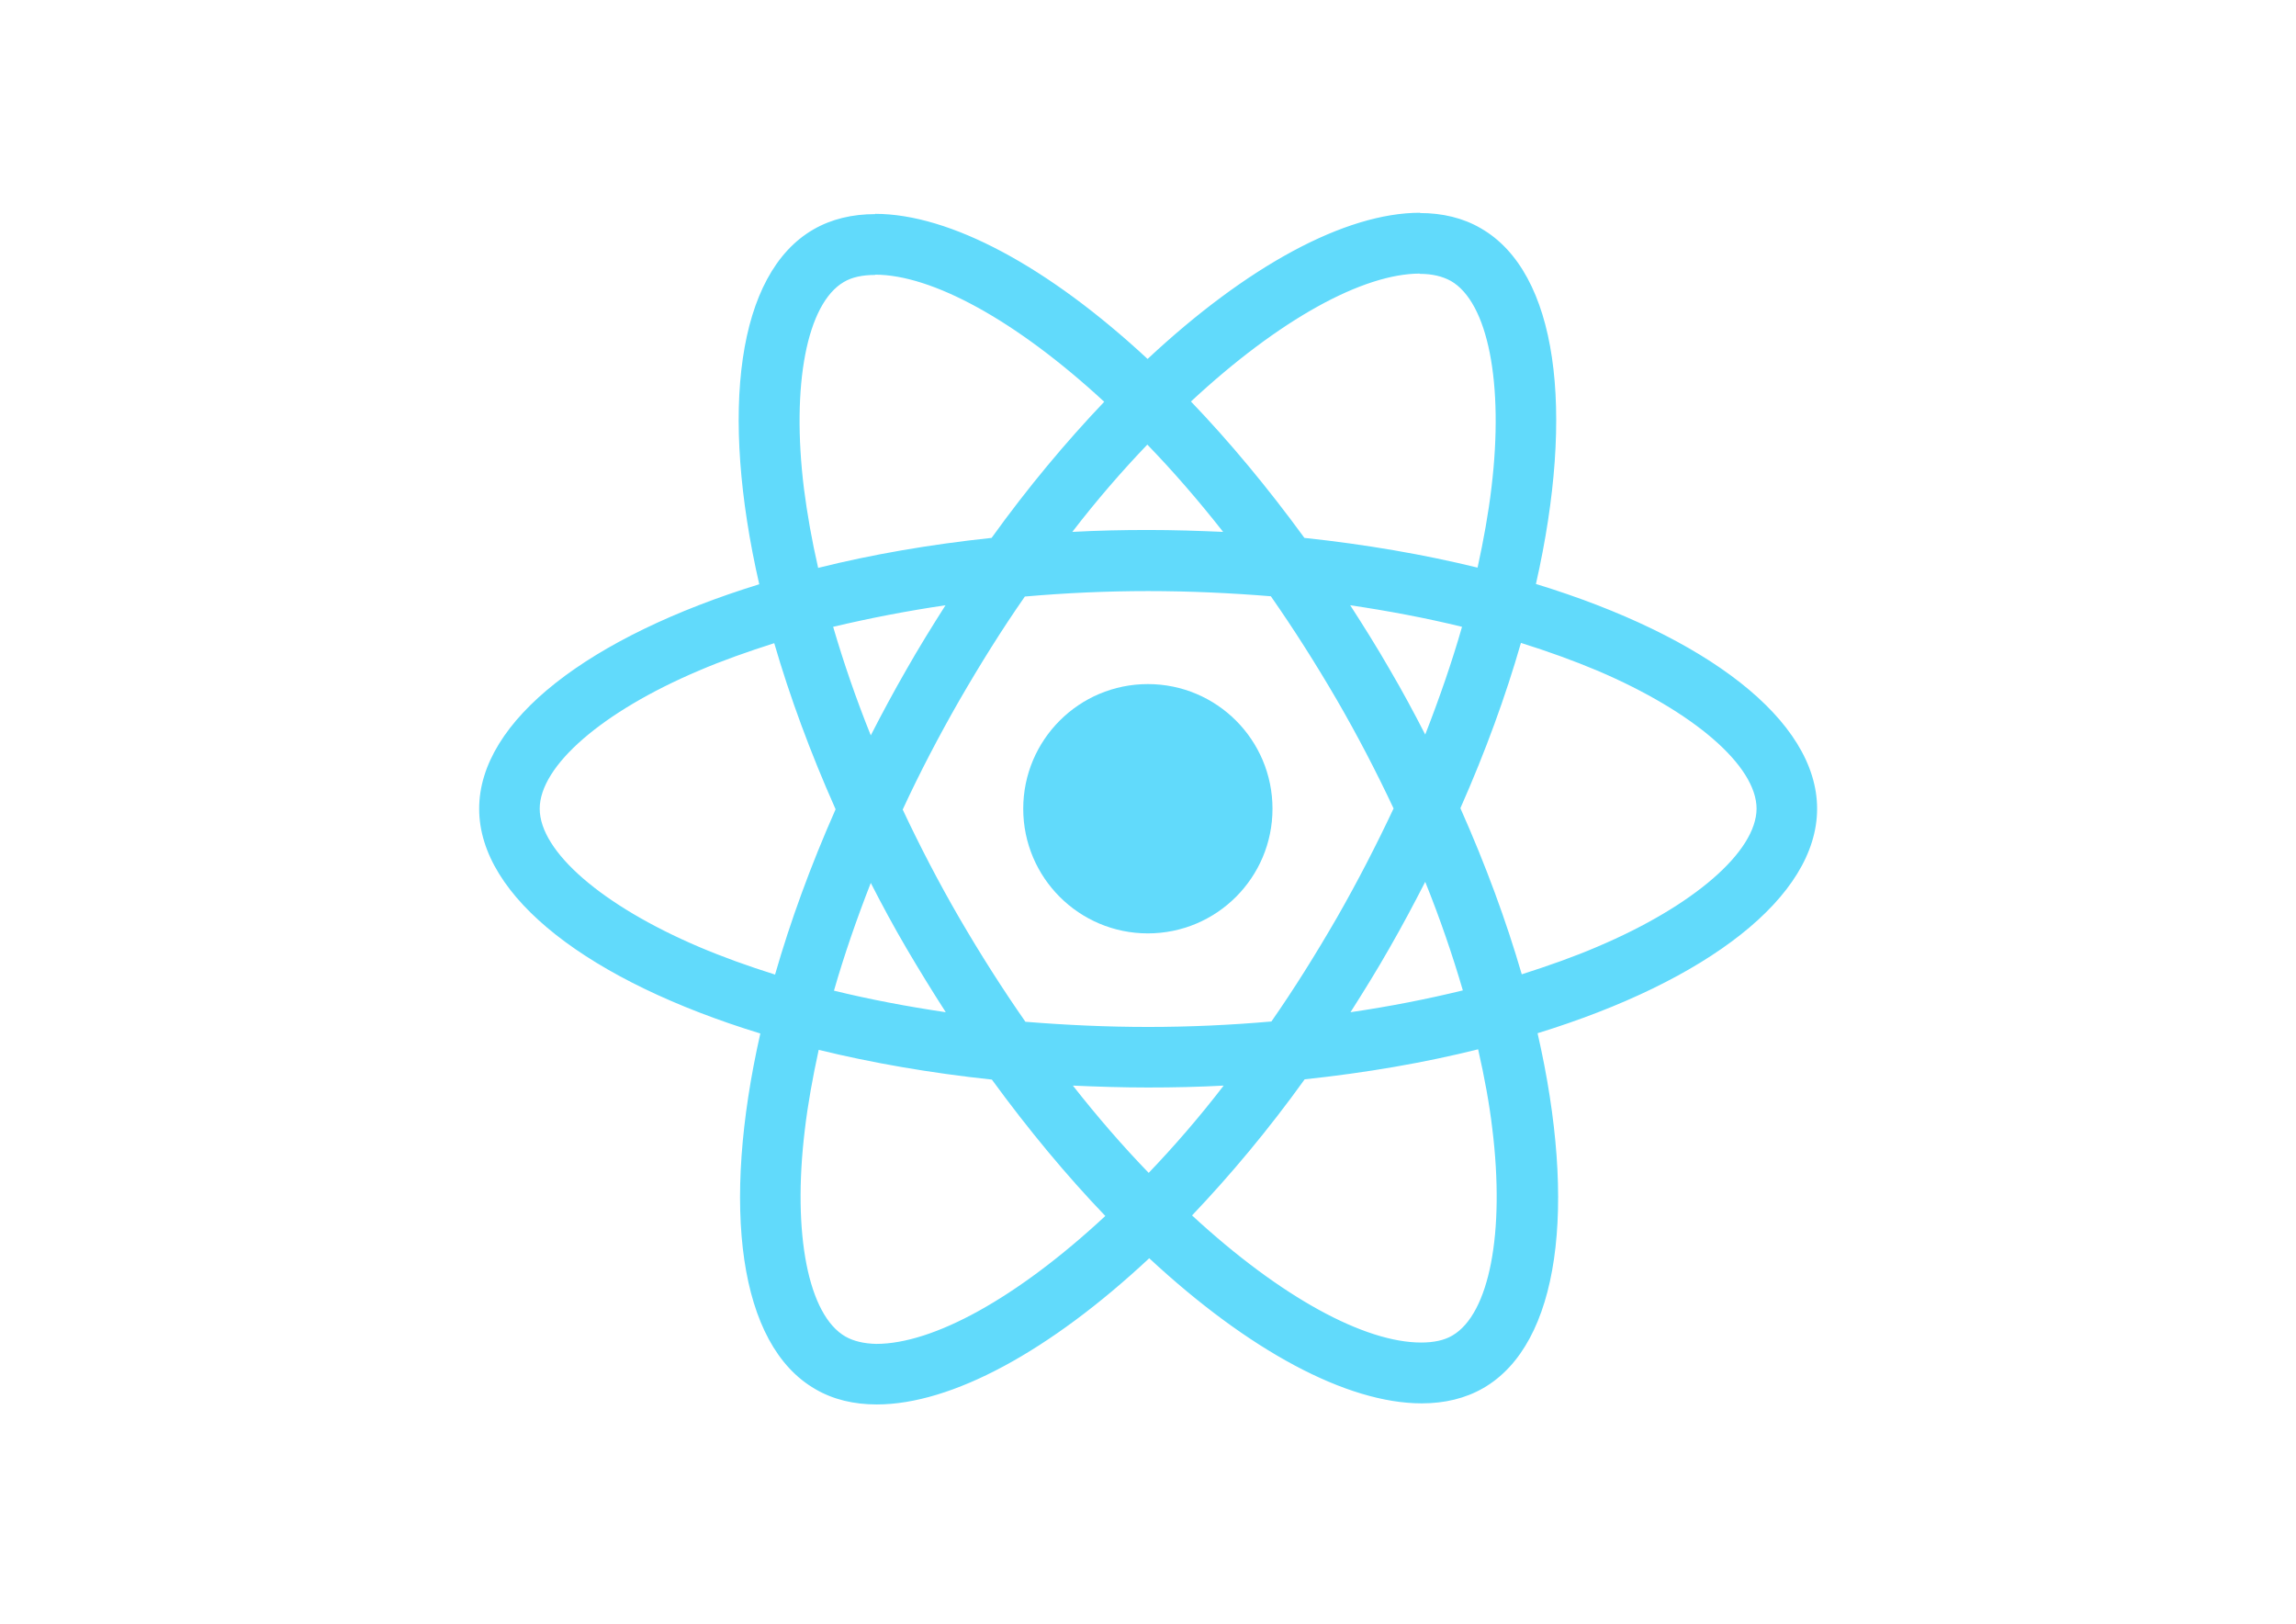
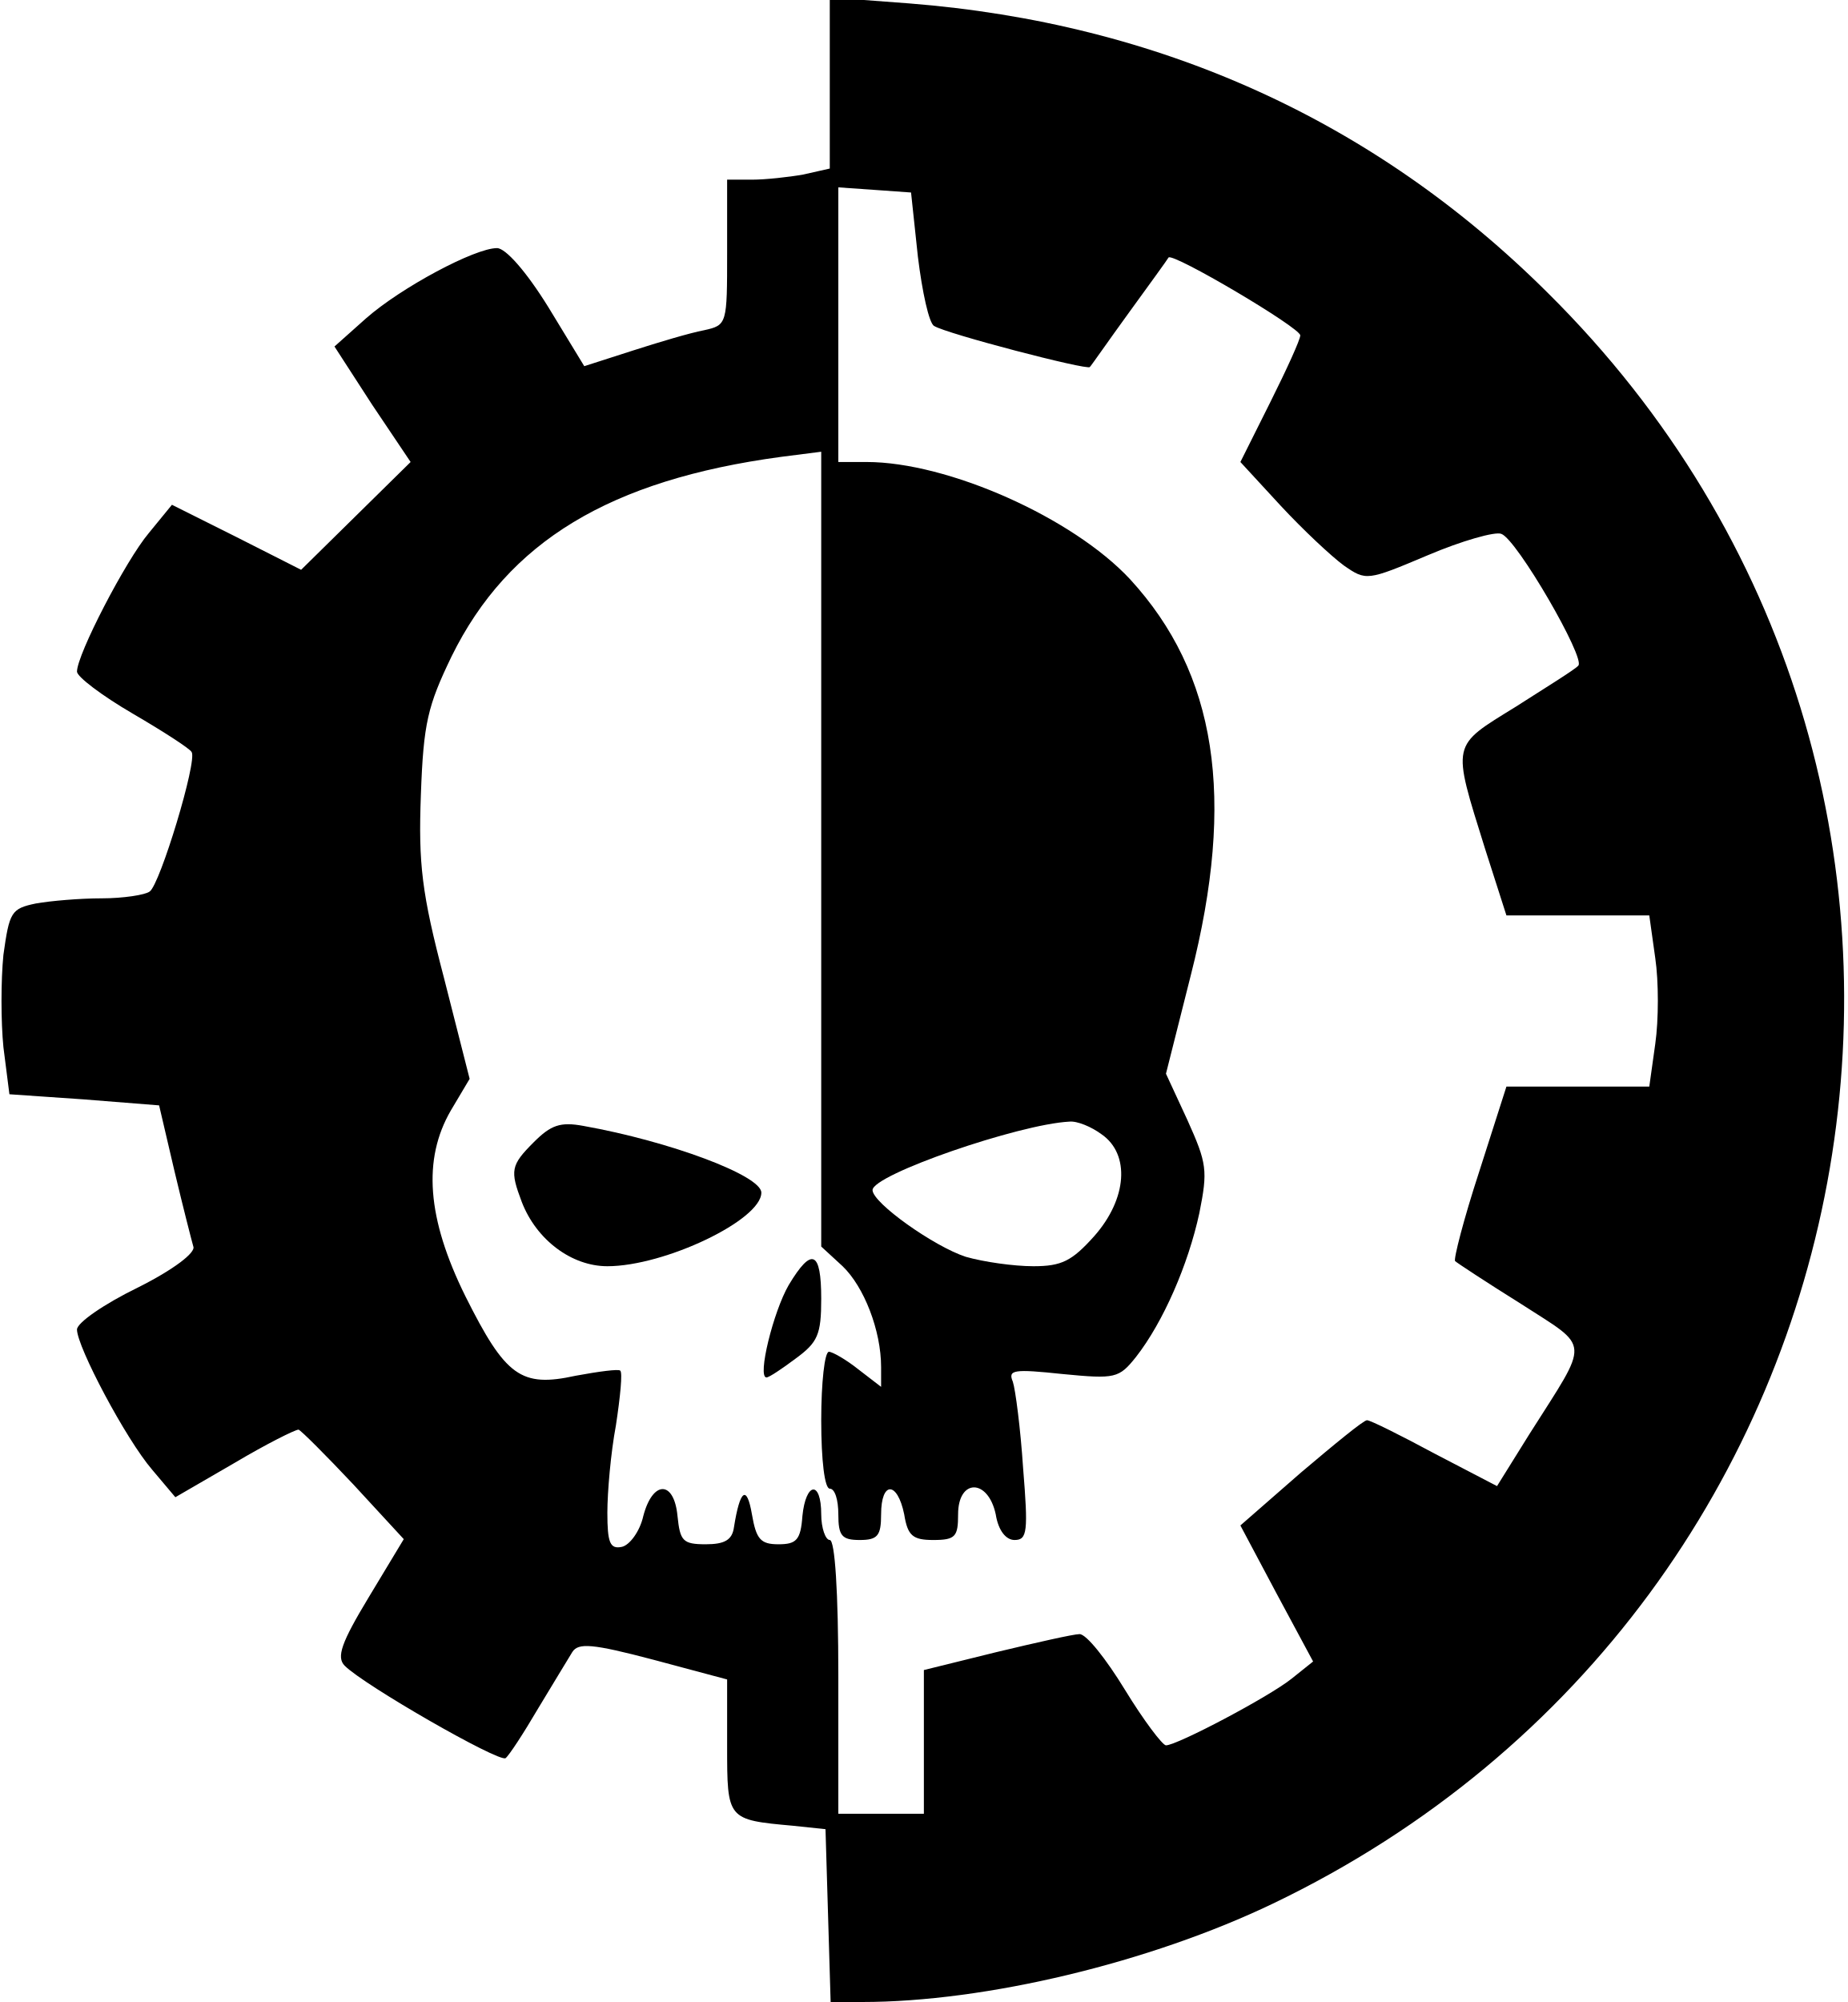
- <svg xmlns="http://www.w3.org/2000/svg" viewBox="0 0 841.9 595.3">
-   <g fill="#61DAFB">
-     <path d="M666.3 296.5c0-32.5-40.7-63.3-103.1-82.4 14.4-63.6 8-114.2-20.2-130.4-6.5-3.8-14.1-5.6-22.4-5.6v22.3c4.6 0 8.3.9 11.4 2.6 13.6 7.8 19.5 37.5 14.9 75.7-1.1 9.4-2.9 19.3-5.1 29.4-19.6-4.8-41-8.5-63.5-10.9-13.5-18.5-27.5-35.3-41.6-50 32.6-30.3 63.2-46.9 84-46.9V78c-27.5 0-63.5 19.6-99.9 53.6-36.4-33.8-72.4-53.2-99.9-53.2v22.3c20.7 0 51.4 16.5 84 46.6-14 14.7-28 31.4-41.3 49.9-22.6 2.4-44 6.1-63.6 11-2.3-10-4-19.7-5.2-29-4.7-38.2 1.1-67.9 14.6-75.8 3-1.8 6.9-2.6 11.5-2.6V78.5c-8.4 0-16 1.8-22.6 5.6-28.1 16.2-34.4 66.7-19.9 130.1-62.2 19.2-102.7 49.9-102.7 82.3 0 32.5 40.7 63.3 103.1 82.4-14.4 63.6-8 114.2 20.2 130.4 6.5 3.8 14.1 5.6 22.5 5.6 27.5 0 63.5-19.6 99.9-53.6 36.4 33.8 72.4 53.2 99.9 53.2 8.4 0 16-1.8 22.6-5.6 28.1-16.2 34.4-66.7 19.9-130.1 62-19.1 102.5-49.9 102.5-82.3zm-130.2-66.7c-3.7 12.9-8.3 26.2-13.5 39.5-4.1-8-8.4-16-13.1-24-4.6-8-9.5-15.8-14.4-23.4 14.2 2.1 27.9 4.7 41 7.9zm-45.8 106.5c-7.8 13.5-15.8 26.3-24.1 38.2-14.9 1.3-30 2-45.2 2-15.1 0-30.2-.7-45-1.9-8.3-11.9-16.4-24.6-24.2-38-7.6-13.1-14.5-26.4-20.8-39.8 6.2-13.4 13.2-26.8 20.7-39.9 7.8-13.5 15.8-26.3 24.1-38.2 14.9-1.3 30-2 45.2-2 15.1 0 30.2.7 45 1.9 8.3 11.9 16.4 24.6 24.2 38 7.6 13.1 14.5 26.4 20.8 39.8-6.3 13.4-13.2 26.8-20.7 39.9zm32.3-13c5.4 13.4 10 26.8 13.8 39.8-13.1 3.2-26.9 5.9-41.2 8 4.9-7.7 9.8-15.6 14.4-23.7 4.6-8 8.9-16.1 13-24.1zM421.2 430c-9.3-9.6-18.6-20.3-27.8-32 9 .4 18.2.7 27.5.7 9.4 0 18.7-.2 27.8-.7-9 11.7-18.3 22.4-27.5 32zm-74.4-58.9c-14.2-2.1-27.9-4.7-41-7.9 3.7-12.9 8.3-26.2 13.5-39.5 4.1 8 8.4 16 13.1 24 4.7 8 9.5 15.8 14.4 23.4zM420.7 163c9.3 9.6 18.6 20.3 27.8 32-9-.4-18.2-.7-27.5-.7-9.4 0-18.7.2-27.8.7 9-11.7 18.3-22.4 27.5-32zm-74 58.9c-4.9 7.7-9.8 15.6-14.4 23.7-4.6 8-8.9 16-13 24-5.4-13.4-10-26.8-13.8-39.8 13.1-3.1 26.9-5.8 41.2-7.9zm-90.5 125.2c-35.4-15.1-58.3-34.9-58.3-50.6 0-15.7 22.9-35.6 58.3-50.6 8.6-3.7 18-7 27.7-10.1 5.7 19.6 13.2 40 22.5 60.9-9.2 20.8-16.6 41.1-22.2 60.6-9.9-3.1-19.3-6.5-28-10.2zM310 490c-13.6-7.8-19.5-37.5-14.9-75.7 1.1-9.4 2.9-19.3 5.1-29.4 19.6 4.8 41 8.5 63.5 10.9 13.5 18.5 27.5 35.3 41.6 50-32.6 30.3-63.2 46.9-84 46.9-4.5-.1-8.3-1-11.3-2.7zm237.2-76.2c4.7 38.2-1.1 67.9-14.6 75.8-3 1.8-6.9 2.6-11.5 2.6-20.7 0-51.4-16.5-84-46.6 14-14.7 28-31.4 41.3-49.9 22.6-2.4 44-6.1 63.6-11 2.3 10.1 4.1 19.8 5.2 29.1zm38.5-66.7c-8.6 3.7-18 7-27.7 10.1-5.7-19.6-13.2-40-22.5-60.9 9.2-20.8 16.6-41.1 22.2-60.6 9.9 3.1 19.3 6.5 28.1 10.2 35.4 15.1 58.3 34.9 58.3 50.6-.1 15.7-23 35.6-58.4 50.6zM320.8 78.4z" />
-     <circle cx="420.9" cy="296.5" r="45.7" />
-     <path d="M520.5 78.1z" />
+ <svg xmlns="http://www.w3.org/2000/svg" version="1.0" width="216pt" height="234pt" viewBox="0 0 216 234" preserveAspectRatio="xMidYMid meet">
+   <g transform="translate(0,234) scale(0.1,-0.1)" fill="#000000" stroke="none">
+     <path d="M970 2243 l0 -100 -31 -7 c-17 -3 -44 -6 -60 -6 l-29 0 0 -85 c0 -84 0 -85 -27 -91 -16 -3 -53 -14 -84 -24 l-56 -18 -42 69 c-26 42 -50 69 -60 69 -26 0 -112 -46 -153 -82 l-37 -33 44 -68 45 -67 -64 -63 -64 -63 -75 38 -76 38 -27 -33 c-27 -32 -84 -142 -84 -162 0 -6 29 -28 65 -49 36 -21 67 -41 69 -45 7 -10 -37 -155 -49 -163 -5 -4 -31 -8 -56 -8 -26 0 -60 -3 -77 -6 -29 -6 -31 -10 -38 -60 -3 -30 -3 -78 0 -108 l7 -55 87 -6 88 -7 18 -77 c10 -42 20 -81 22 -88 3 -7 -23 -27 -65 -48 -39 -19 -71 -41 -71 -49 0 -20 57 -128 88 -164 l27 -32 69 40 c37 22 71 39 75 39 3 -1 32 -30 64 -64 l59 -64 -41 -68 c-32 -53 -38 -70 -28 -80 23 -23 180 -113 188 -108 4 3 21 29 38 58 17 28 35 58 40 66 7 11 23 10 95 -9 l86 -23 0 -78 c0 -86 0 -86 77 -93 l38 -4 3 -101 3 -101 37 0 c144 0 336 46 480 115 732 351 897 1313 321 1883 -203 202 -455 315 -746 338 l-93 7 0 -100z m103 -203 c5 -41 13 -78 19 -81 14 -9 179 -52 182 -48 2 2 22 31 46 64 24 33 45 62 46 64 5 6 154 -82 154 -91 0 -5 -16 -40 -35 -78 l-35 -70 47 -51 c26 -28 59 -59 74 -70 26 -18 27 -18 98 12 40 17 79 28 86 25 18 -6 99 -146 90 -154 -3 -4 -37 -25 -73 -48 -76 -47 -75 -41 -36 -166 l25 -78 83 0 84 0 7 -50 c4 -27 4 -72 0 -100 l-7 -50 -84 0 -83 0 -32 -100 c-18 -55 -30 -102 -28 -104 2 -2 37 -25 77 -50 82 -53 81 -40 10 -152 l-38 -61 -73 38 c-39 21 -75 39 -79 39 -4 0 -38 -28 -77 -61 l-71 -62 42 -79 43 -80 -25 -20 c-26 -21 -134 -78 -147 -78 -4 0 -26 29 -48 65 -22 36 -45 65 -53 65 -7 0 -51 -10 -97 -21 l-85 -21 0 -84 0 -84 -50 0 -50 0 0 160 c0 100 -4 160 -10 160 -5 0 -10 14 -10 30 0 40 -18 38 -22 -2 -2 -28 -7 -33 -28 -33 -21 0 -26 6 -31 35 -6 35 -14 29 -21 -15 -2 -15 -11 -20 -33 -20 -27 0 -30 4 -33 33 -4 42 -29 42 -40 0 -4 -18 -16 -34 -25 -36 -14 -3 -17 5 -17 40 0 24 4 70 10 102 5 33 8 62 5 64 -2 2 -25 -1 -52 -6 -64 -14 -82 -1 -129 93 -45 91 -50 160 -17 217 l22 37 -30 118 c-26 99 -30 133 -27 214 3 84 8 104 36 162 66 134 185 206 385 233 l47 6 0 -464 0 -465 25 -23 c25 -24 45 -75 45 -118 l0 -23 -26 20 c-15 12 -31 21 -35 21 -5 0 -9 -36 -9 -80 0 -47 4 -80 10 -80 6 0 10 -13 10 -30 0 -25 4 -30 25 -30 21 0 25 5 25 30 0 39 19 39 27 0 4 -25 10 -30 34 -30 26 0 29 4 29 30 0 42 35 42 44 0 3 -19 12 -30 22 -30 15 0 16 10 10 84 -3 46 -9 92 -12 101 -6 14 1 15 58 9 62 -6 66 -5 86 20 32 41 61 108 74 168 10 50 9 58 -14 109 l-25 54 29 115 c53 208 30 353 -71 463 -67 72 -213 137 -308 137 l-33 0 0 161 0 160 43 -3 42 -3 8 -75z m215 -1026 c33 -23 30 -75 -9 -119 -26 -29 -38 -35 -71 -35 -23 0 -58 5 -79 11 -37 12 -109 63 -109 78 0 18 171 77 230 80 9 1 26 -6 38 -15z" />
+     <path d="M624 1005 c-27 -27 -28 -33 -14 -70 17 -44 58 -75 100 -75 67 0 180 54 180 86 0 20 -107 60 -208 78 -27 5 -38 1 -58 -19z" />
+     <path d="M922 838 c-18 -31 -37 -108 -26 -108 3 0 18 10 34 22 26 19 30 28 30 70 0 56 -11 61 -38 16z" />
  </g>
</svg>
